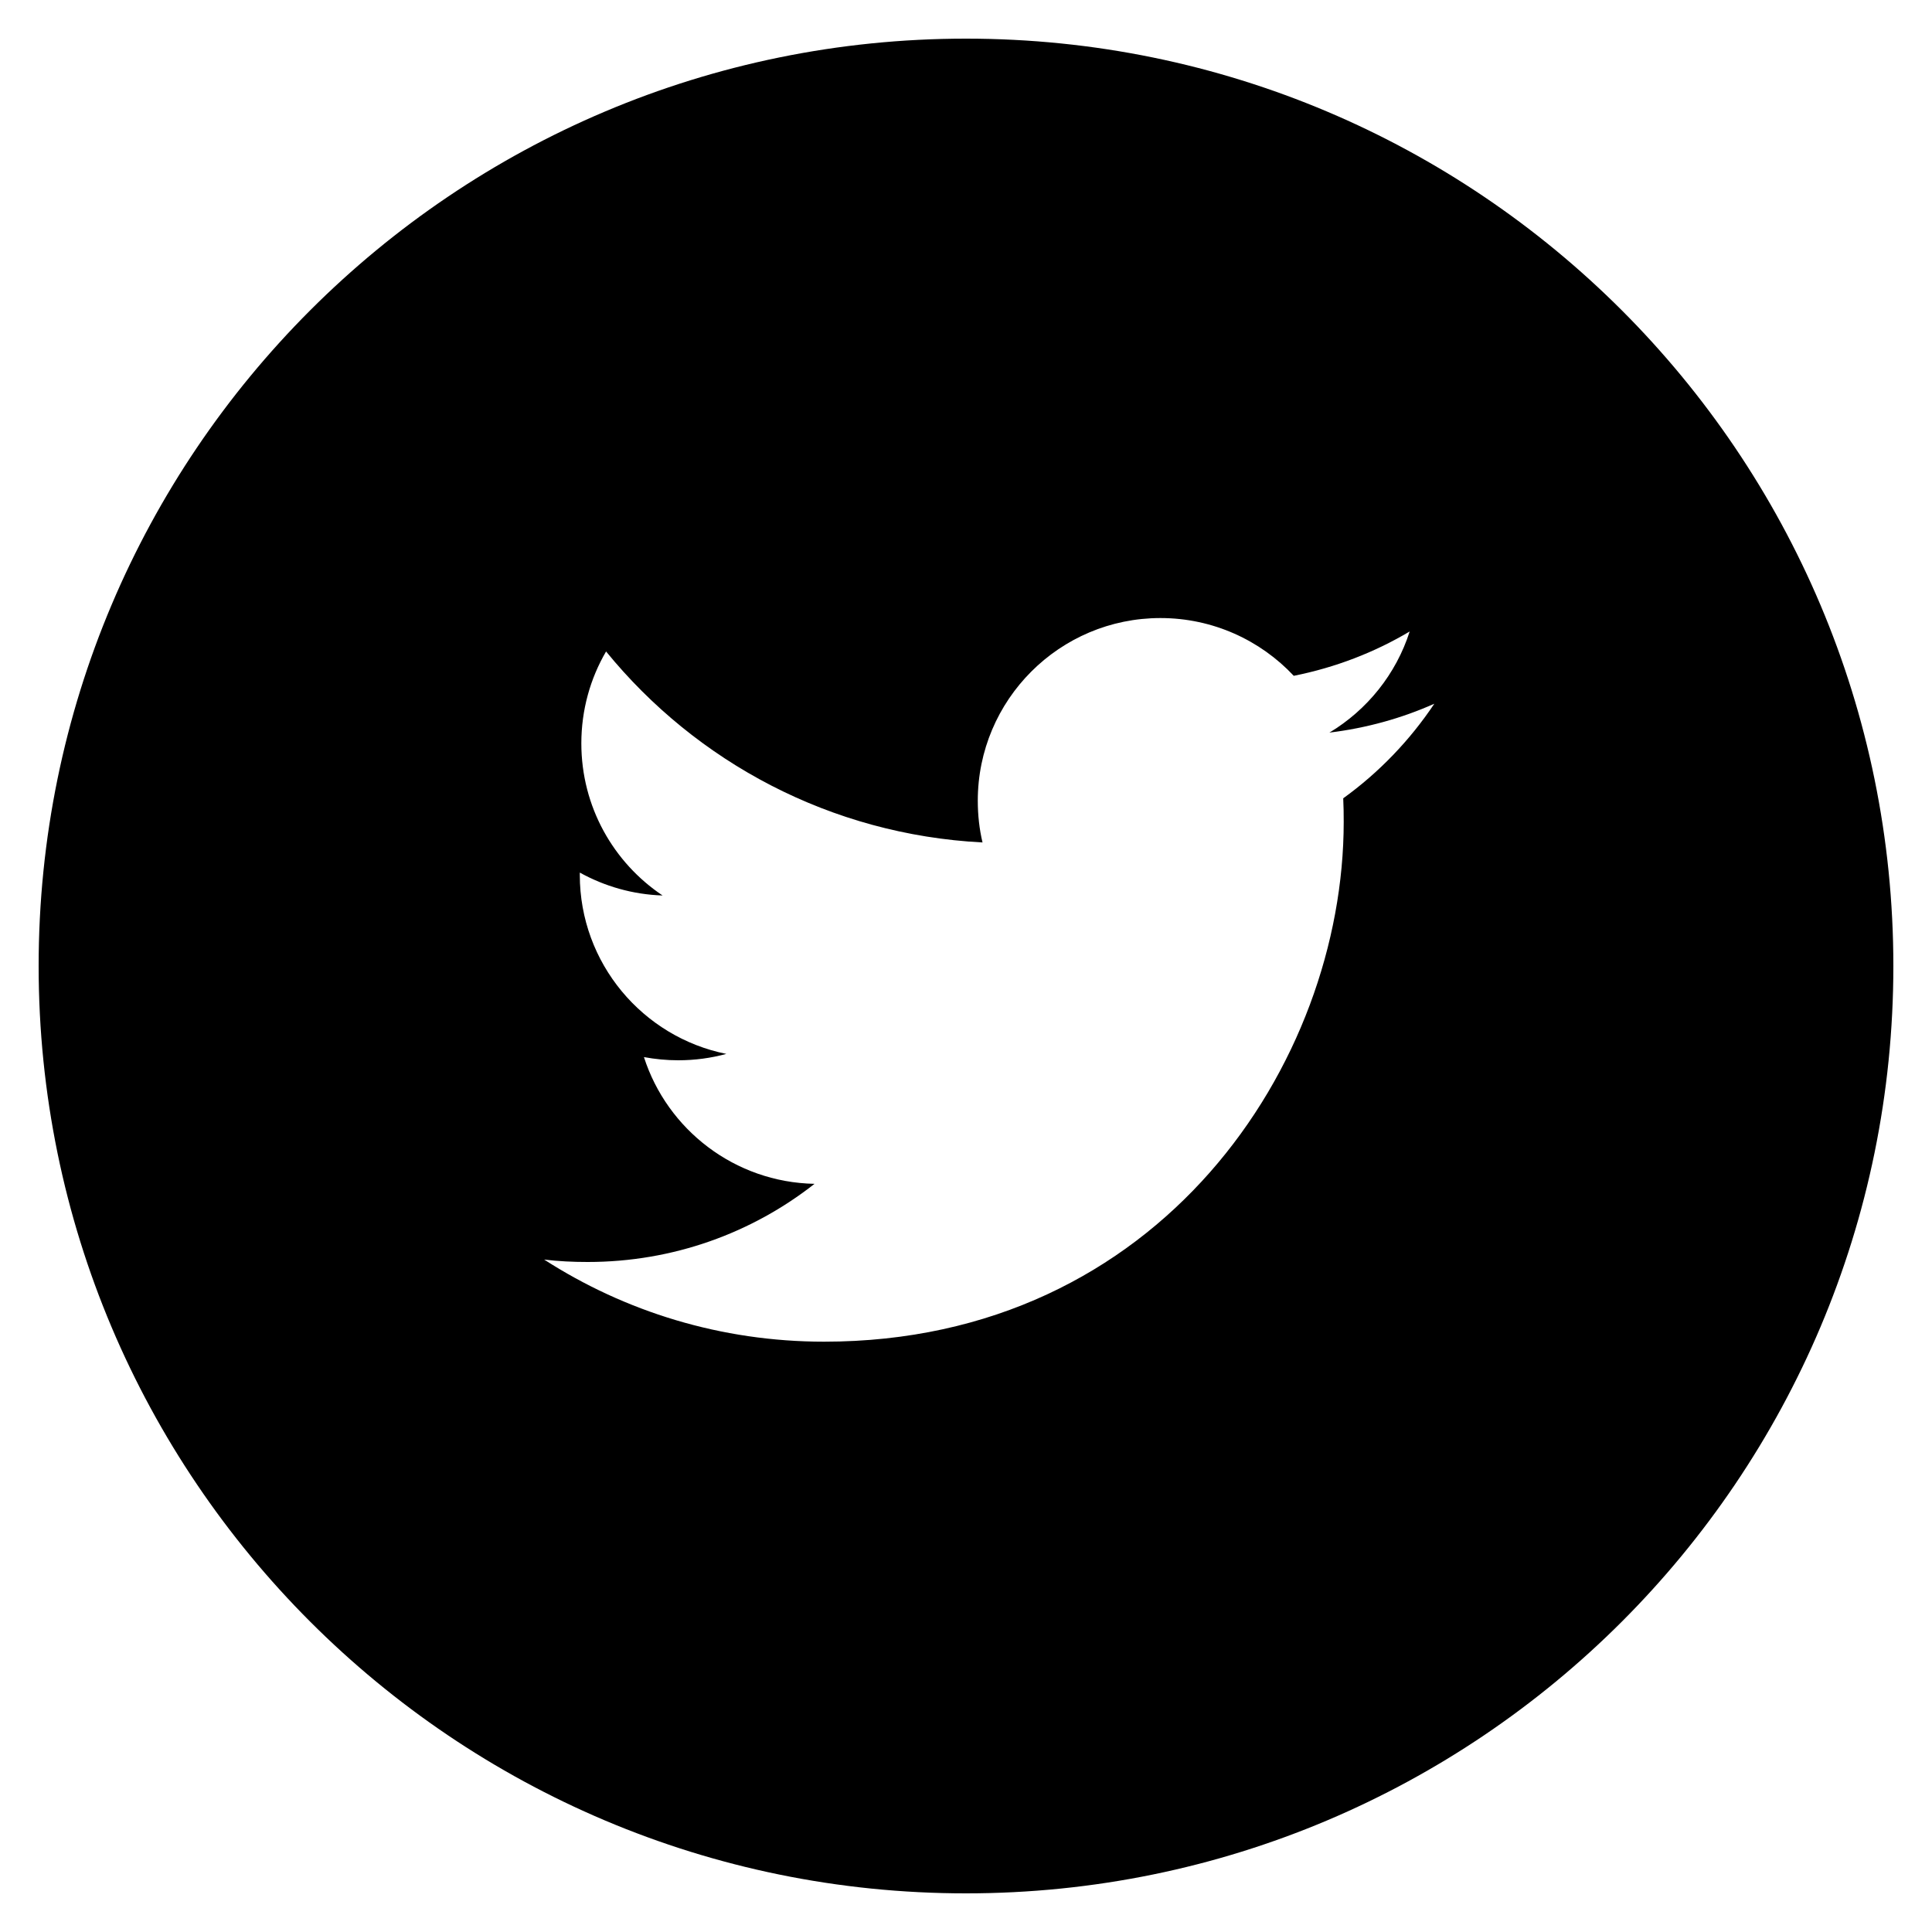
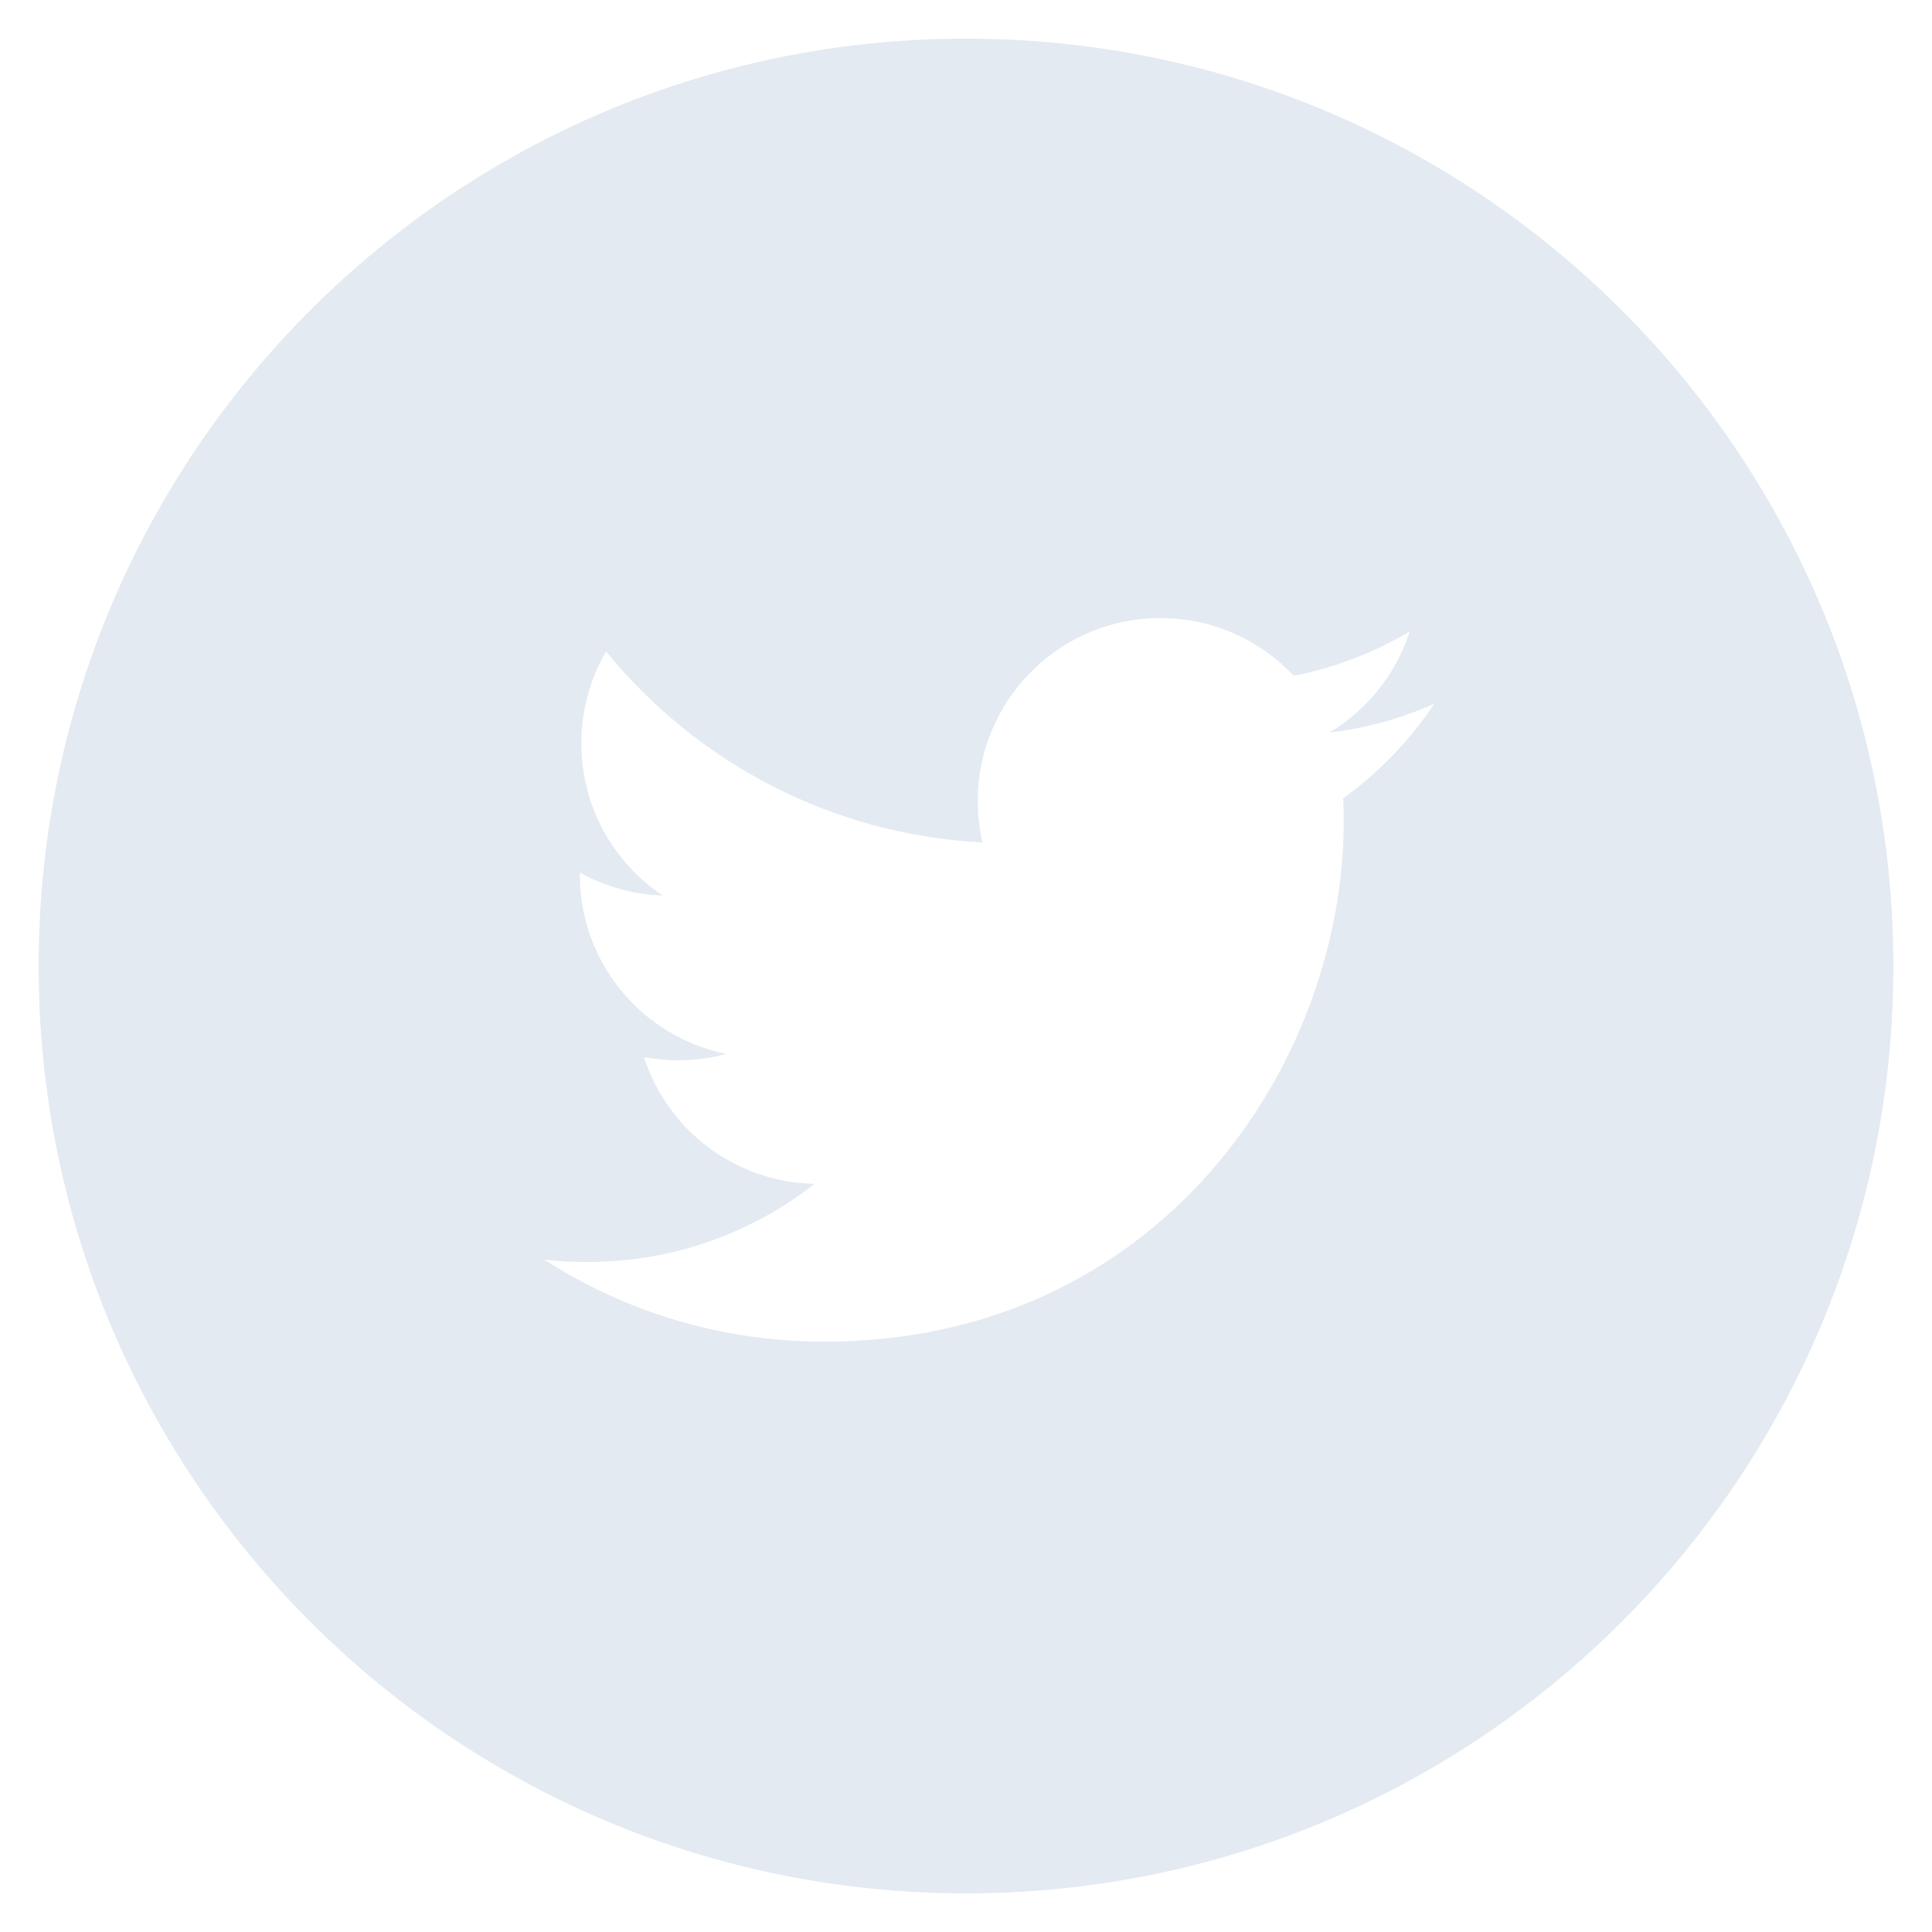
<svg xmlns="http://www.w3.org/2000/svg" version="1.1" id="Twitter_w_x2F__circle" x="0px" y="0px" viewBox="0 0 20 20" enable-background="new 0 0 20 20" xml:space="preserve">
-   <path d="M10,0.4c-5.302,0-9.6,4.298-9.6,9.6s4.298,9.6,9.6,9.6s9.6-4.298,9.6-9.6S15.302,0.4,10,0.4z M13.905,8.264  c0.004,0.082,0.005,0.164,0.005,0.244c0,2.5-1.901,5.381-5.379,5.381c-1.068,0-2.062-0.312-2.898-0.85  c0.147,0.018,0.298,0.025,0.451,0.025c0.886,0,1.701-0.301,2.348-0.809c-0.827-0.016-1.525-0.562-1.766-1.312  c0.115,0.021,0.233,0.033,0.355,0.033c0.172,0,0.34-0.023,0.498-0.066c-0.865-0.174-1.517-0.938-1.517-1.854V9.033  C6.257,9.174,6.549,9.26,6.859,9.27C6.351,8.93,6.018,8.352,6.018,7.695c0-0.346,0.093-0.672,0.256-0.951  c0.933,1.144,2.325,1.896,3.897,1.977c-0.033-0.139-0.049-0.283-0.049-0.432c0-1.043,0.846-1.891,1.891-1.891  c0.543,0,1.035,0.23,1.38,0.598c0.431-0.086,0.835-0.242,1.2-0.459c-0.141,0.441-0.44,0.812-0.831,1.047  c0.383-0.047,0.747-0.148,1.086-0.299C14.595,7.664,14.274,7.998,13.905,8.264z" />
+   <path fill="#E3EAF1" d="M10,0.4c-5.302,0-9.6,4.298-9.6,9.6s4.298,9.6,9.6,9.6s9.6-4.298,9.6-9.6S15.302,0.4,10,0.4z M13.905,8.264  c0.004,0.082,0.005,0.164,0.005,0.244c0,2.5-1.901,5.381-5.379,5.381c-1.068,0-2.062-0.312-2.898-0.85  c0.147,0.018,0.298,0.025,0.451,0.025c0.886,0,1.701-0.301,2.348-0.809c-0.827-0.016-1.525-0.562-1.766-1.312  c0.115,0.021,0.233,0.033,0.355,0.033c0.172,0,0.34-0.023,0.498-0.066c-0.865-0.174-1.517-0.938-1.517-1.854V9.033  C6.257,9.174,6.549,9.26,6.859,9.27C6.351,8.93,6.018,8.352,6.018,7.695c0-0.346,0.093-0.672,0.256-0.951  c0.933,1.144,2.325,1.896,3.897,1.977c-0.033-0.139-0.049-0.283-0.049-0.432c0-1.043,0.846-1.891,1.891-1.891  c0.543,0,1.035,0.23,1.38,0.598c0.431-0.086,0.835-0.242,1.2-0.459c-0.141,0.441-0.44,0.812-0.831,1.047  c0.383-0.047,0.747-0.148,1.086-0.299C14.595,7.664,14.274,7.998,13.905,8.264z" />
</svg>
